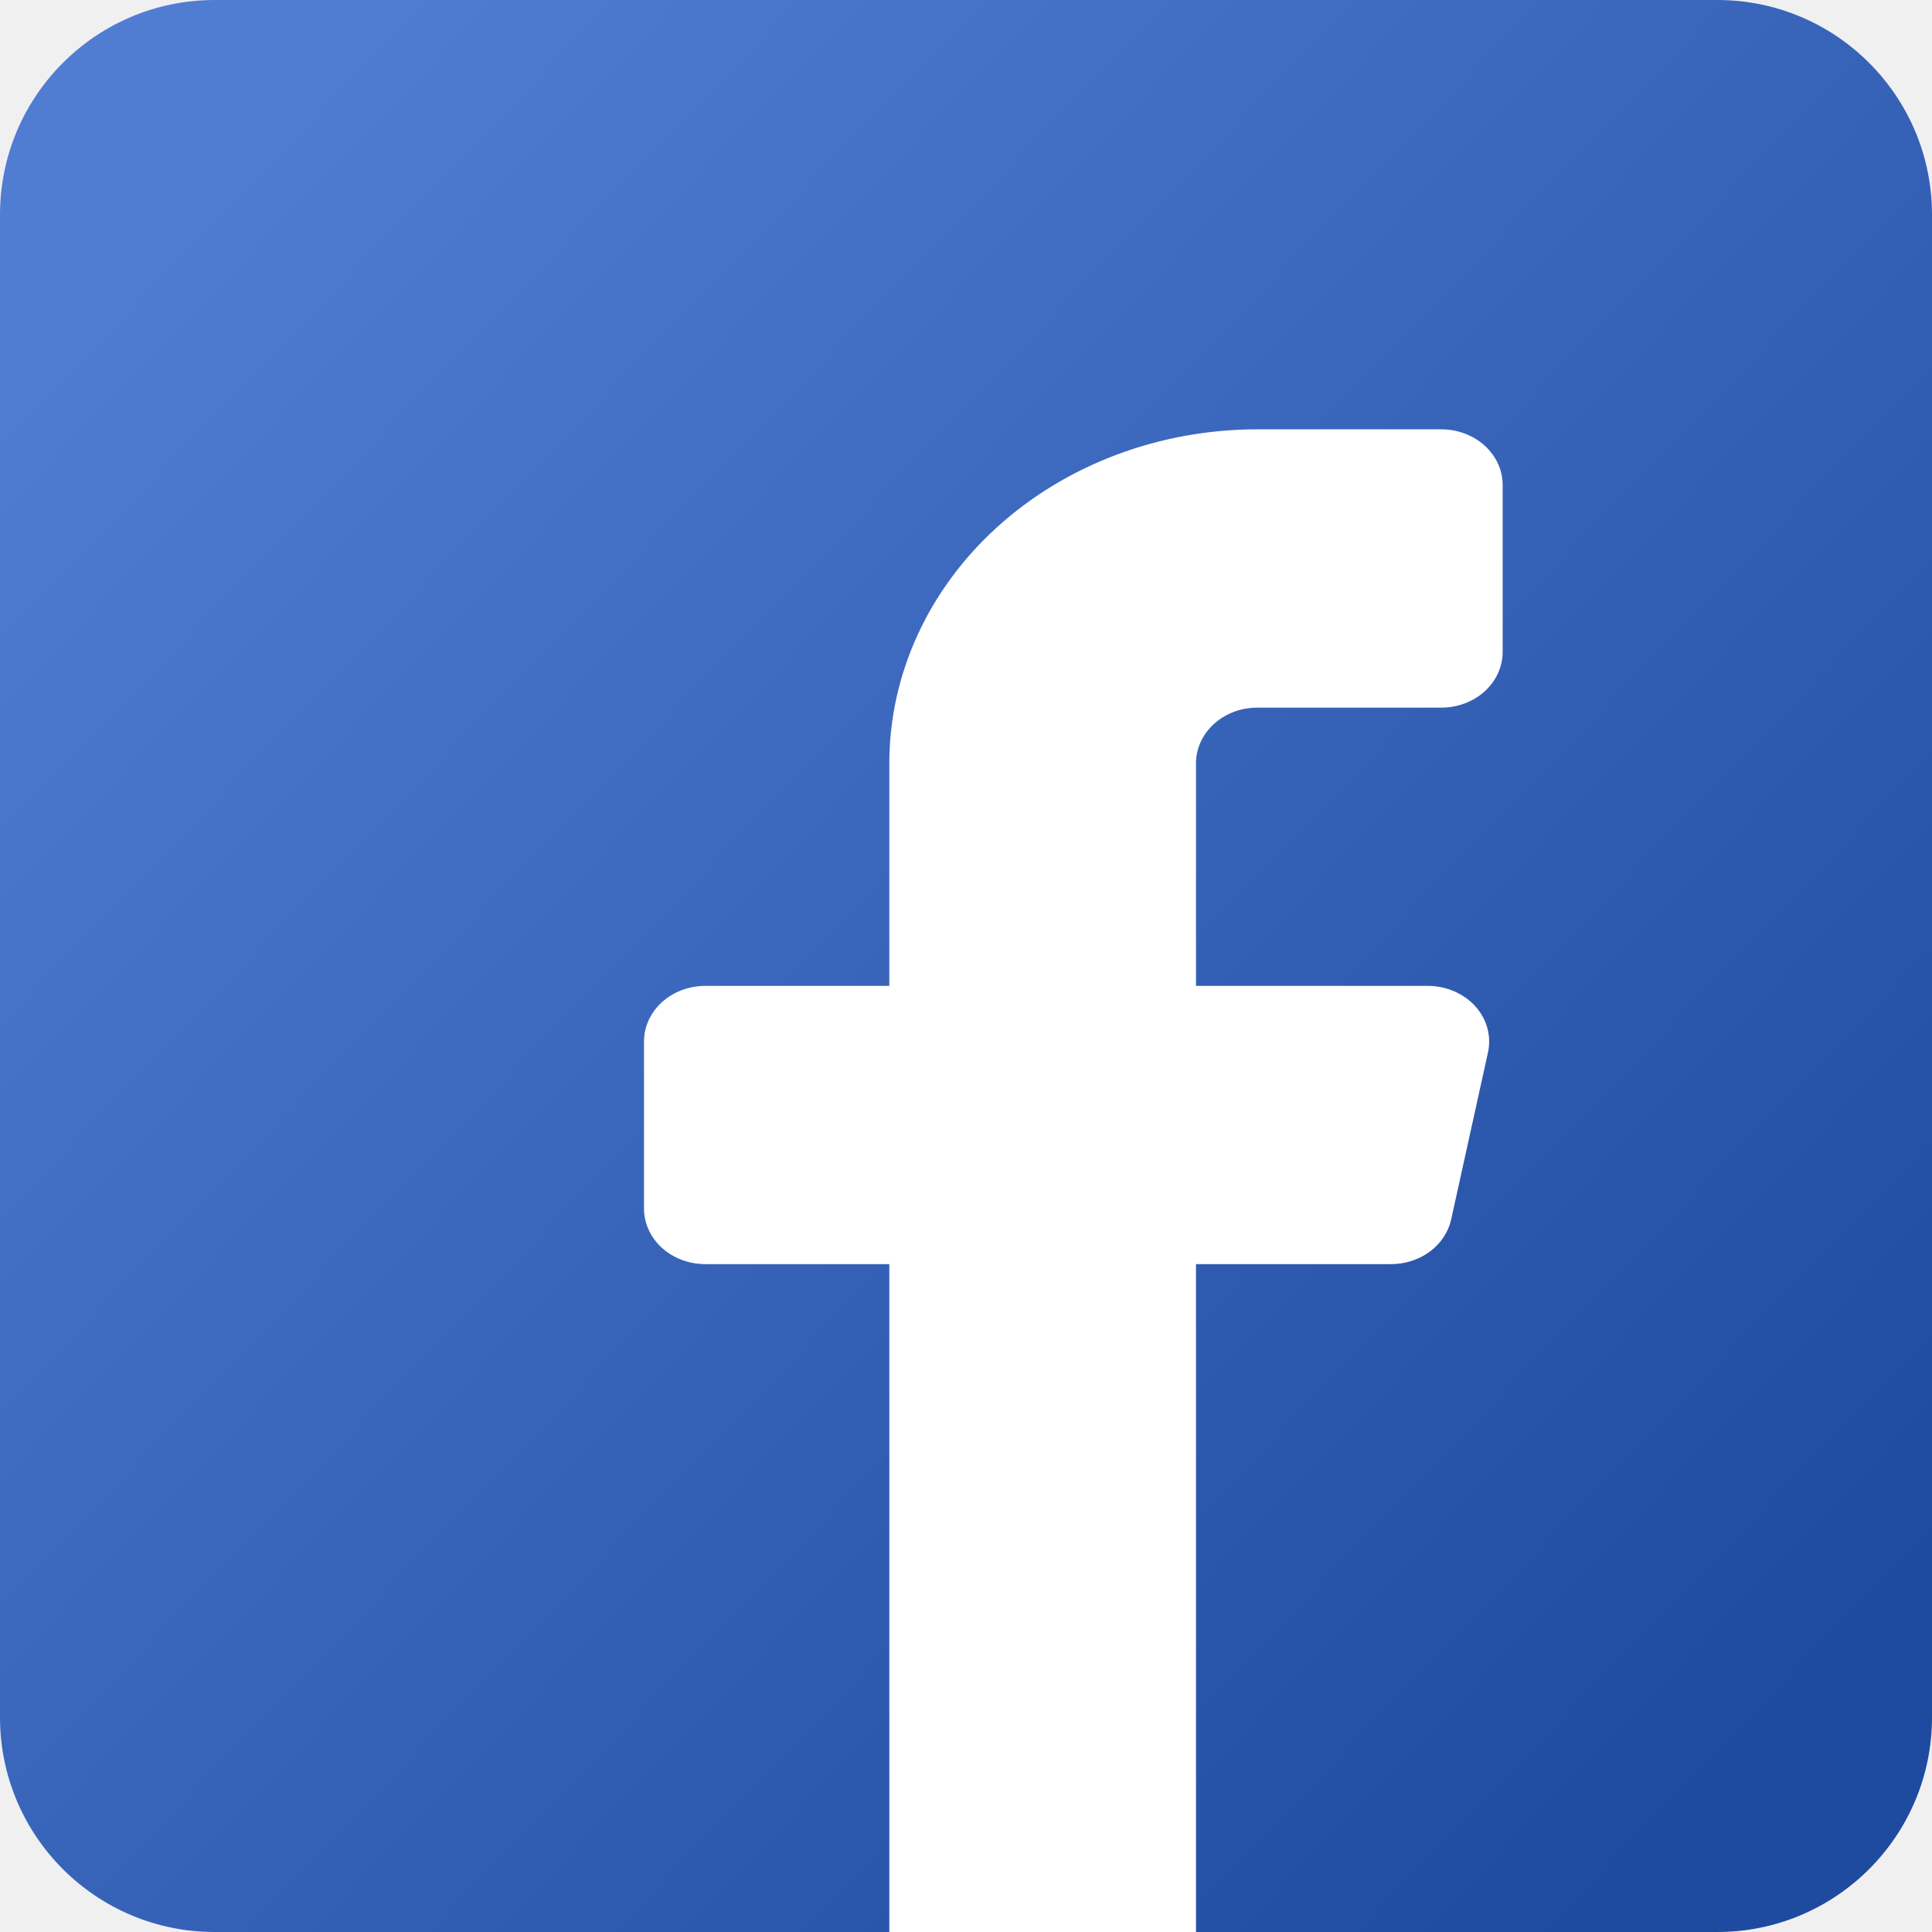
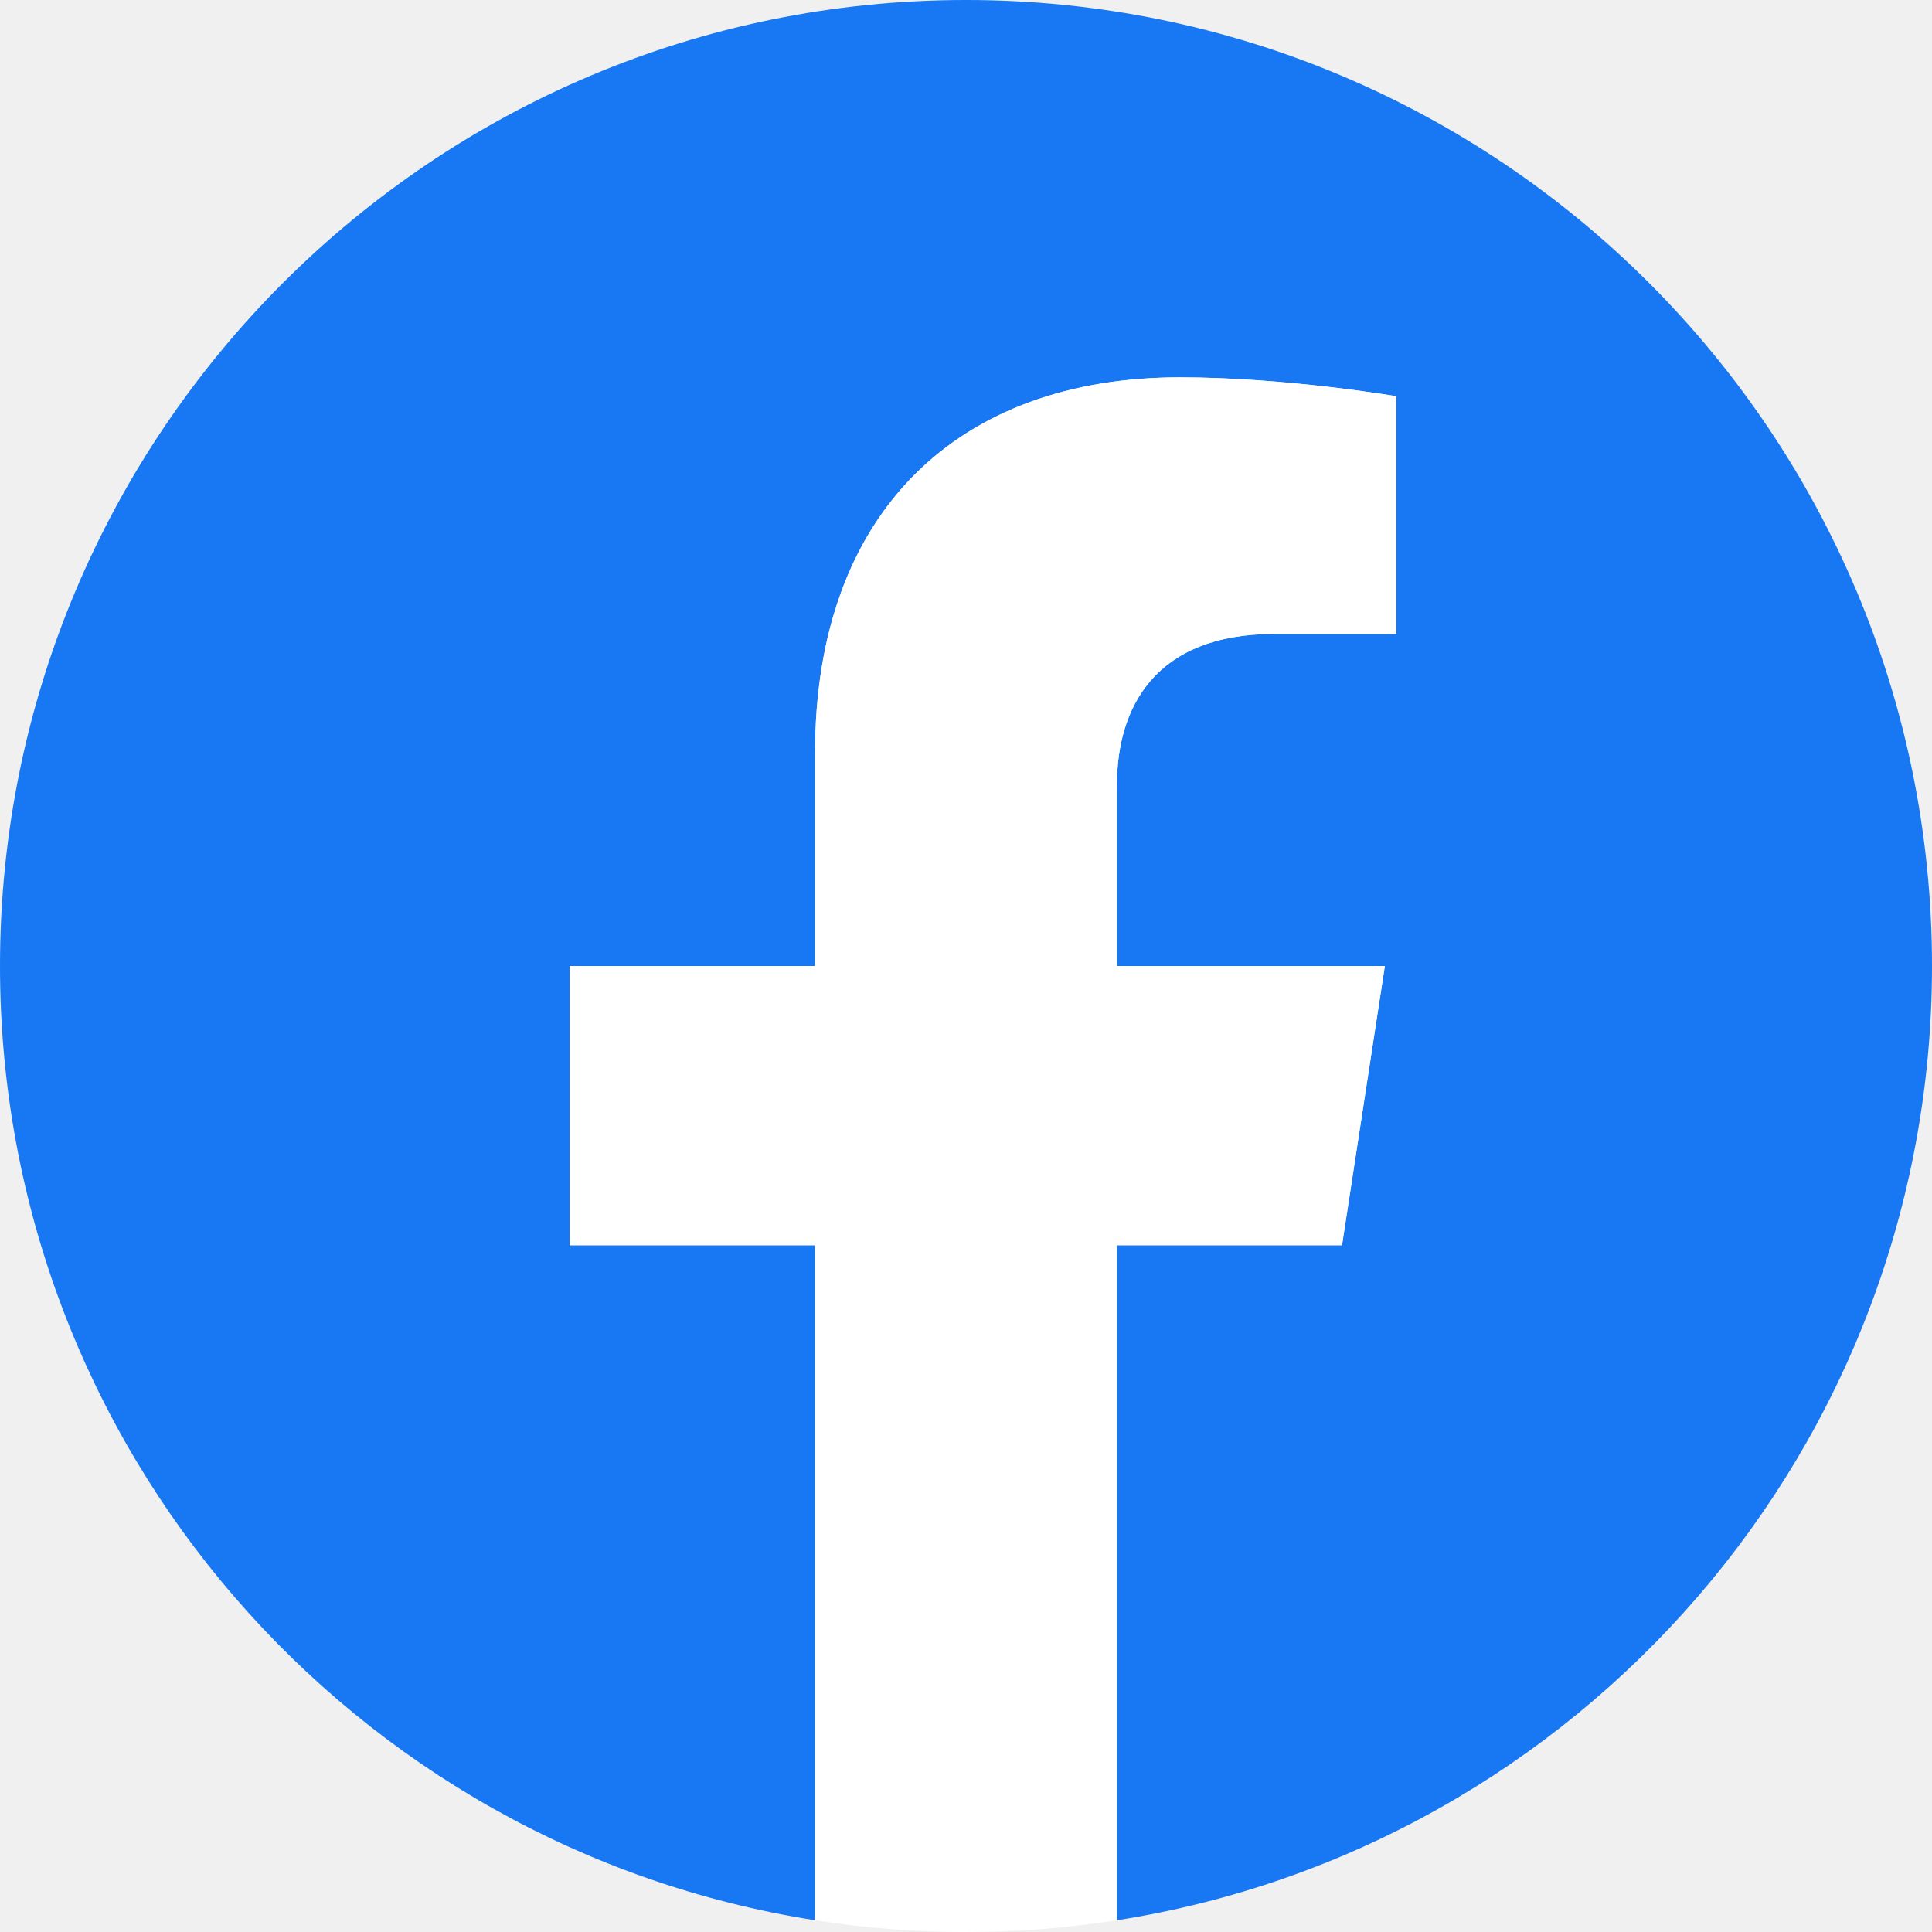
- <svg xmlns="http://www.w3.org/2000/svg" width="45" height="45" viewBox="0 0 45 45" fill="none">
-   <rect width="45" height="45" rx="5" fill="url(#paint0_linear_1454_1812)" />
-   <path fill-rule="evenodd" clip-rule="evenodd" d="M35 15.185C35 15.529 34.849 15.859 34.582 16.102C34.314 16.345 33.95 16.482 33.571 16.482H29.286C28.907 16.482 28.544 16.618 28.276 16.861C28.008 17.104 27.857 17.434 27.857 17.778V22.963H33.257C33.468 22.963 33.677 23.006 33.868 23.088C34.059 23.17 34.228 23.289 34.362 23.437C34.496 23.586 34.592 23.759 34.643 23.945C34.694 24.131 34.699 24.325 34.658 24.513L33.801 28.402C33.736 28.696 33.561 28.96 33.306 29.151C33.05 29.341 32.73 29.444 32.4 29.444H27.857V45H20.714V29.444H16.429C16.05 29.444 15.686 29.308 15.418 29.065C15.15 28.822 15 28.492 15 28.148V24.259C15 23.916 15.15 23.586 15.418 23.343C15.686 23.099 16.05 22.963 16.429 22.963H20.714V17.778C20.714 15.715 21.617 13.737 23.225 12.278C24.832 10.819 27.012 10 29.286 10H33.571C33.95 10 34.314 10.137 34.582 10.38C34.849 10.623 35 10.953 35 11.296V15.185Z" fill="white" />
-   <defs>
-     <linearGradient id="paint0_linear_1454_1812" x1="4" y1="4" x2="41.5" y2="40" gradientUnits="userSpaceOnUse">
-       <stop stop-color="#507DD2" />
-       <stop offset="1" stop-color="#1E4BA0" />
-     </linearGradient>
-   </defs>
+ <svg xmlns="http://www.w3.org/2000/svg" version="1.1" width="512" height="512" x="0" y="0" viewBox="0 0 512 512" style="enable-background:new 0 0 512 512" xml:space="preserve">
+   <g>
+     <path fill="#1877F2" d="M512 256c0 127.78-93.62 233.69-216 252.89V330h59.65L367 256h-71v-48.02c0-20.25 9.92-39.98 41.72-39.98H370v-63s-29.3-5-57.31-5c-58.47 0-96.69 35.44-96.69 99.6V256h-65v74h65v178.89C93.62 489.69 0 383.78 0 256 0 114.62 114.62 0 256 0s256 114.62 256 256z" opacity="1" data-original="#1877f2" />
+     <path fill="#FFFFFF" d="M355.65 330 367 256h-71v-48.021c0-20.245 9.918-39.979 41.719-39.979H370v-63s-29.296-5-57.305-5C254.219 100 216 135.44 216 199.6V256h-65v74h65v178.889c13.034 2.045 26.392 3.111 40 3.111s26.966-1.066 40-3.111V330z" opacity="1" data-original="#ffffff" />
+   </g>
</svg>
